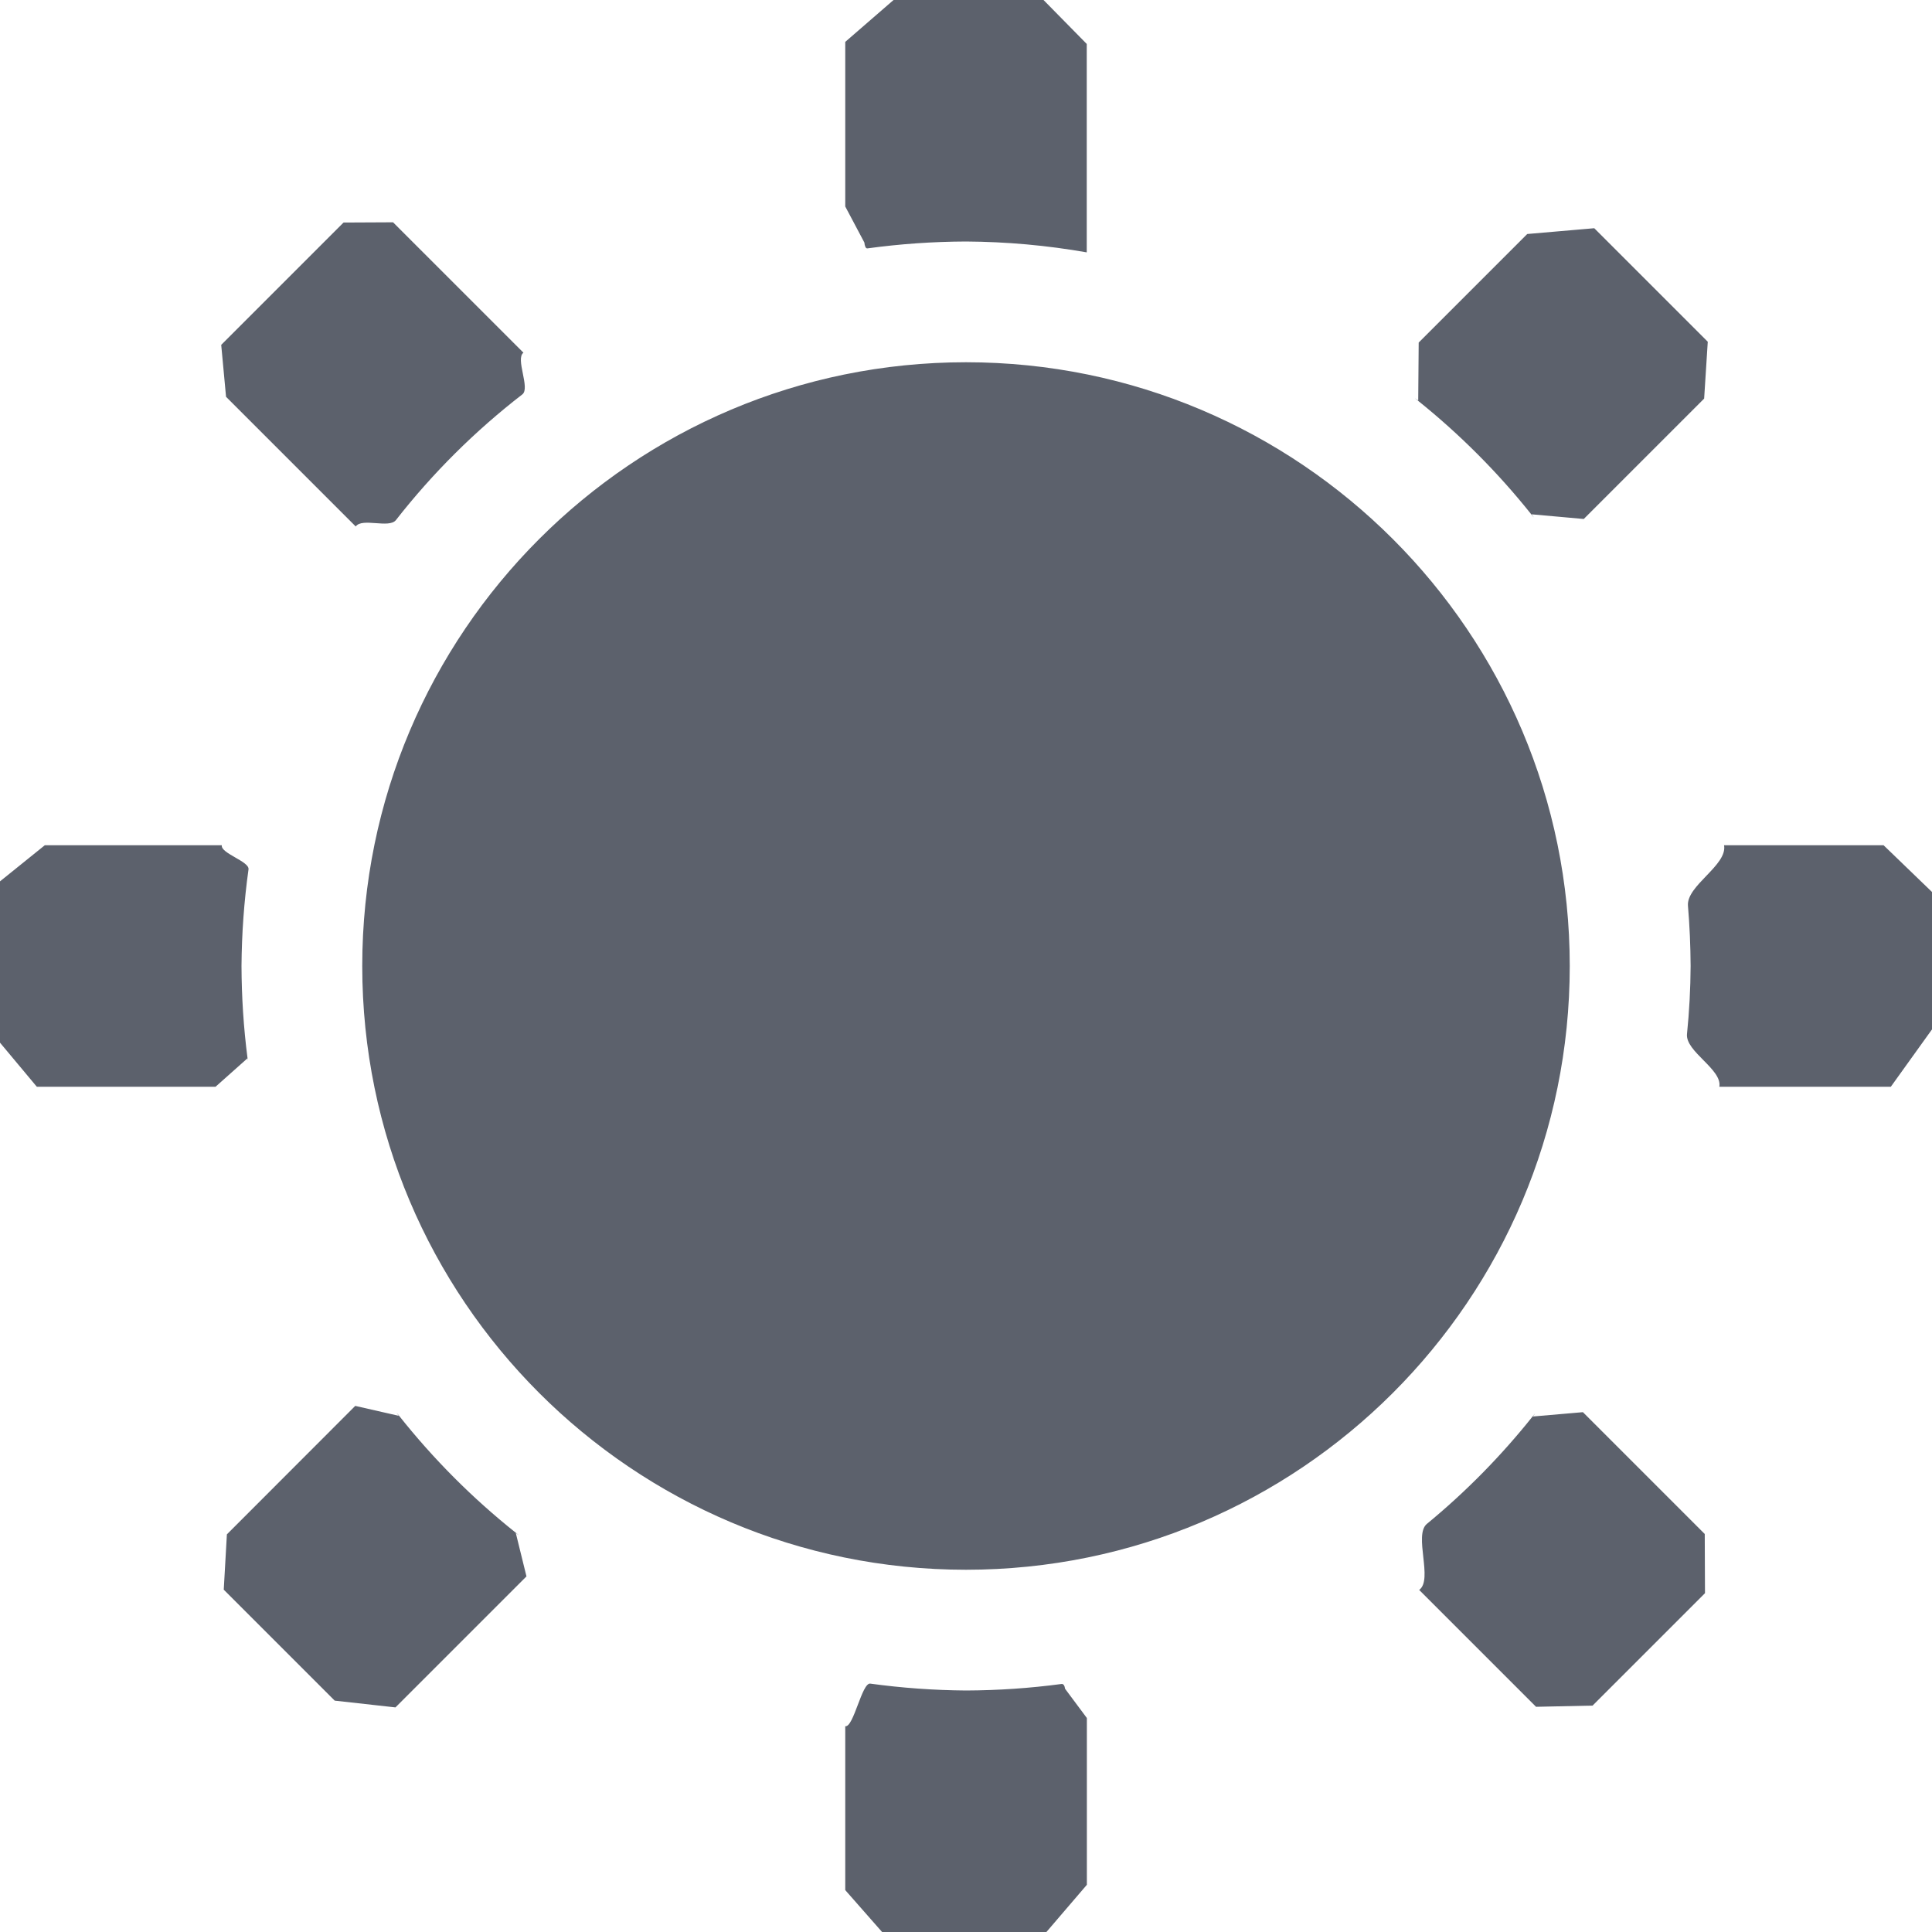
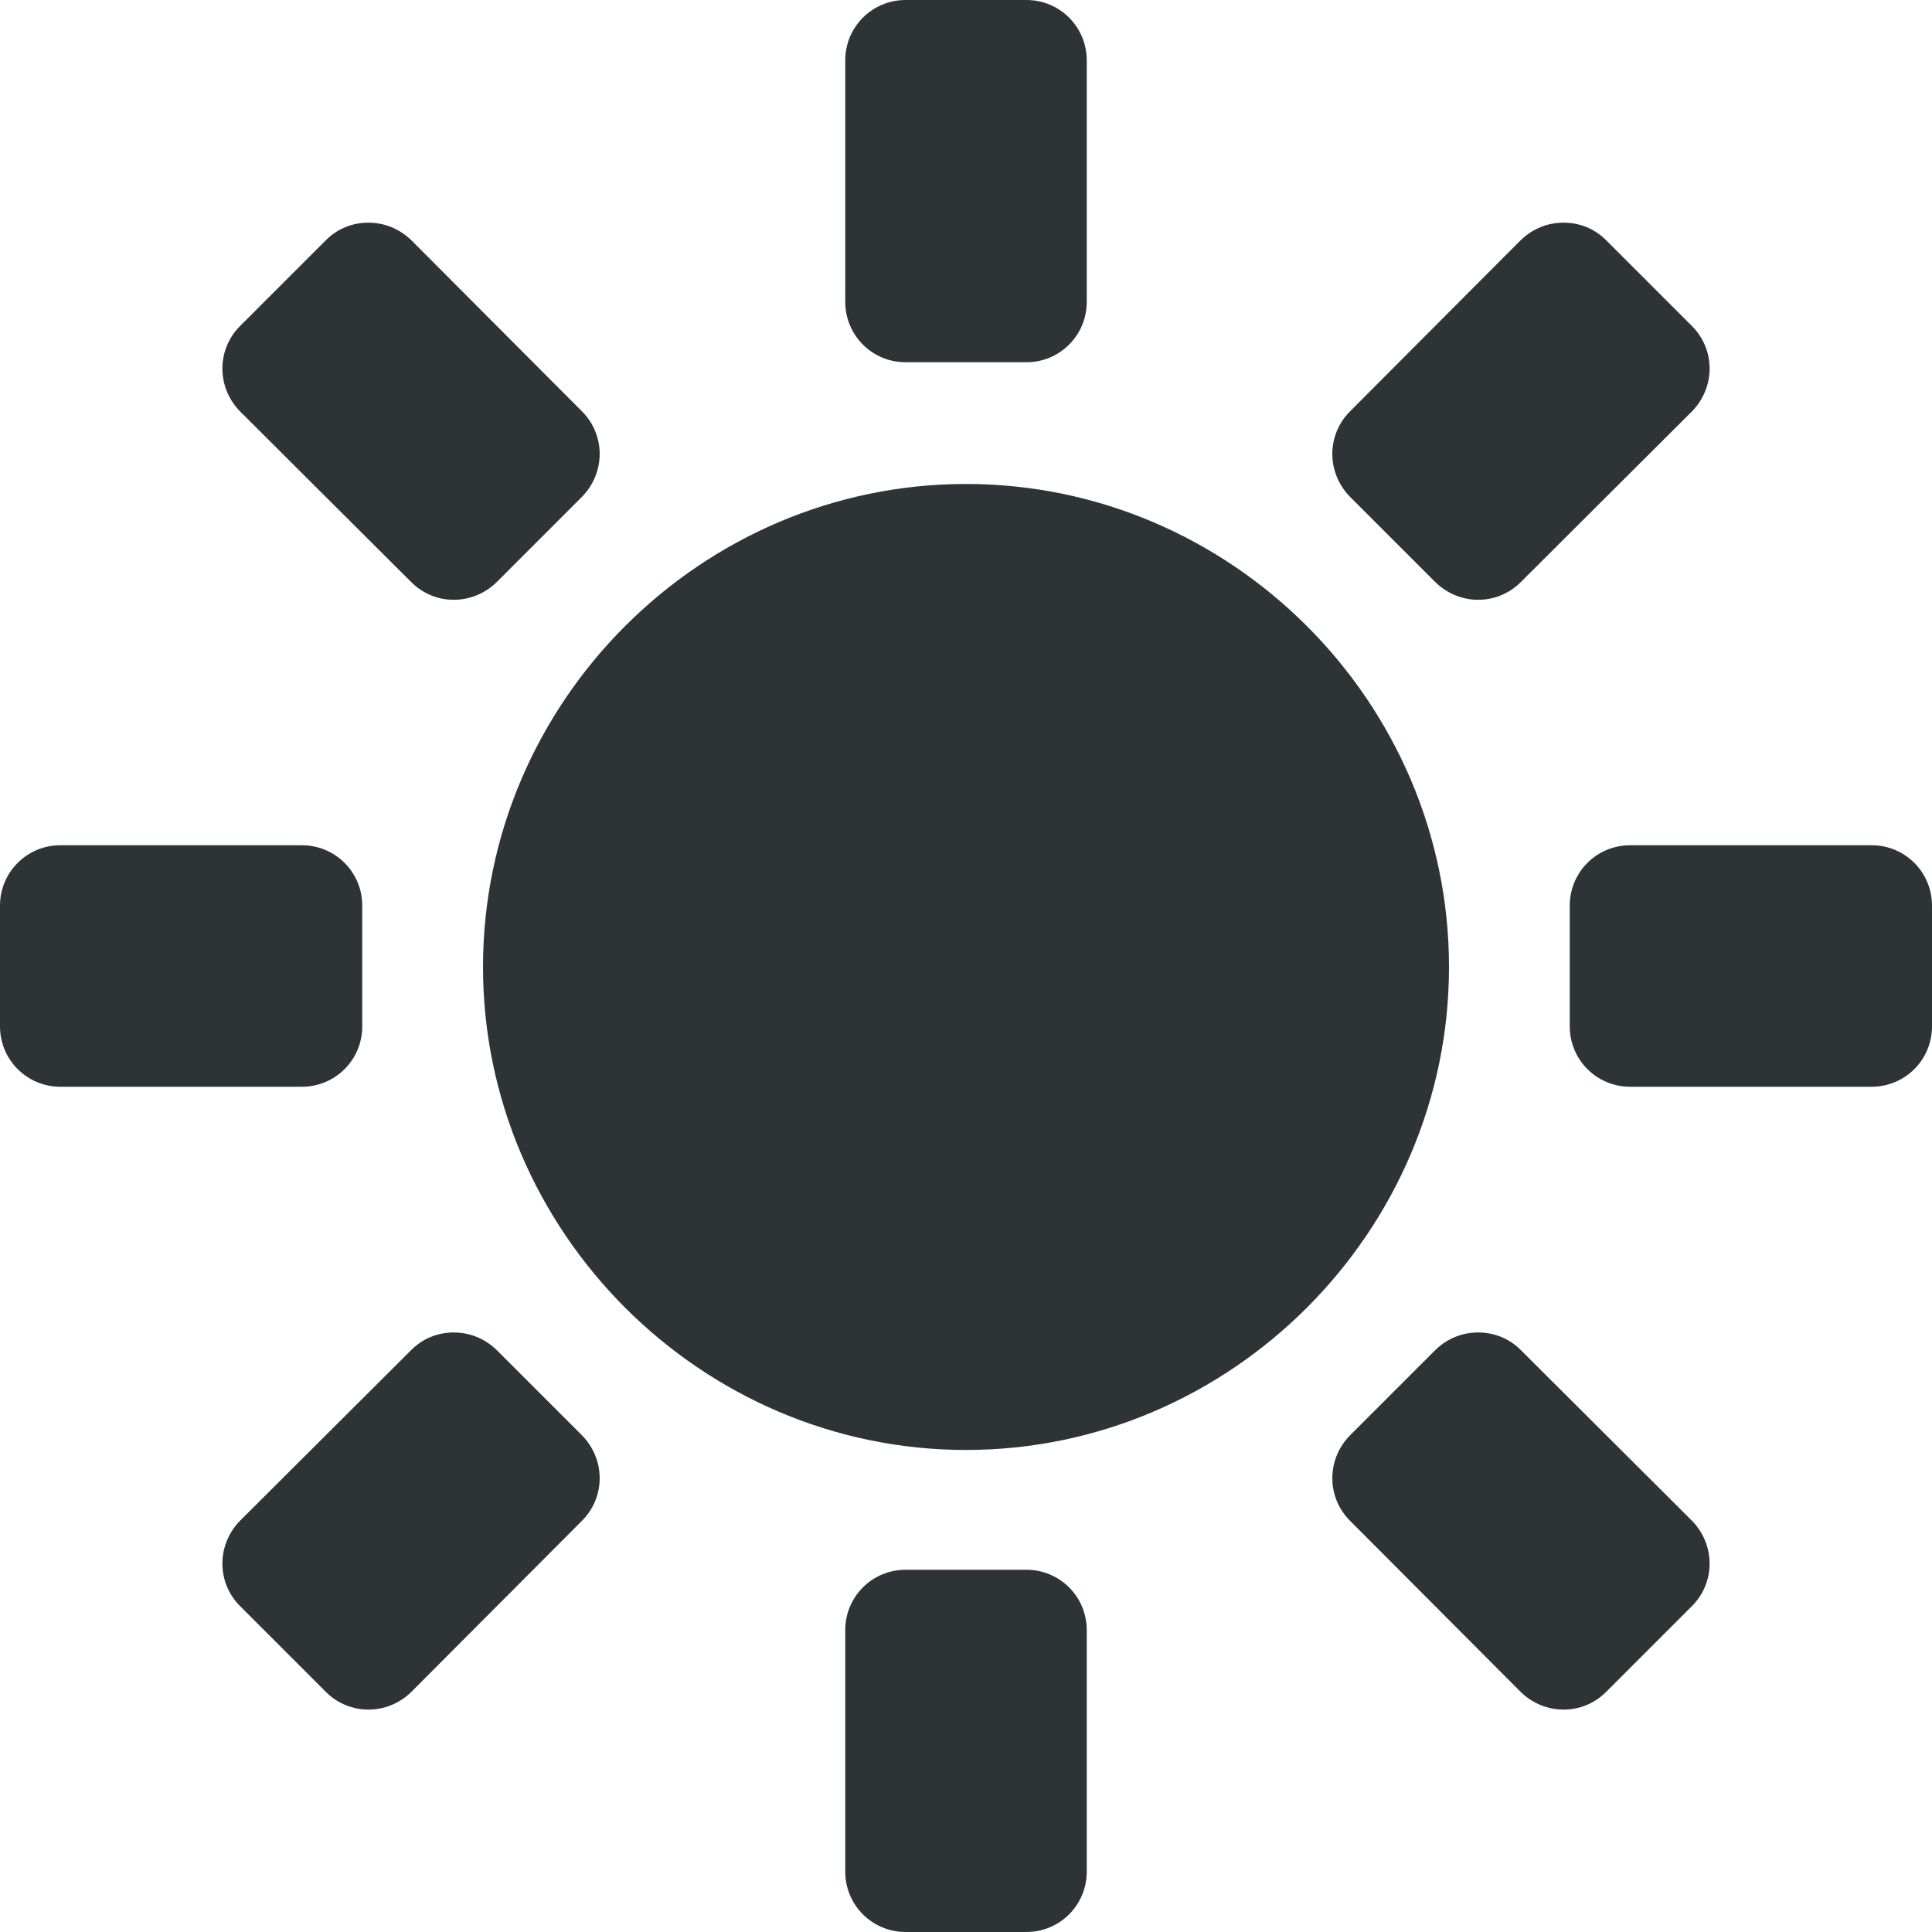
- <svg xmlns="http://www.w3.org/2000/svg" width="16" height="16" version="1.1" id="svg3237946">
-   <defs id="defs3237950" />
-   <path style="fill:#5c616c" d="M 7.4,-6.4999999e-8 7,0.347 V 1.71 l 0.184,0.347 c 0,-0.376 -0.061,0.009 0,0 C 7.454,2.02 7.727,2.001 8,2 c 0.335,0.002 0.67,0.032 1,0.09 V 0.364 L 8.642,-6.4999999e-8 v 0 z M 3.255,1.841 2.845,1.843 1.832,2.856 v 0 l 0.019,0.204 0.021,0.226 1.074,1.074 v 0 c 0.053,-0.075 0.276,0.019 0.333,-0.053 C 3.583,3.918 3.935,3.568 4.326,3.266 4.393,3.214 4.266,2.97 4.335,2.921 v 0 z m 9.948,0.049 -0.555,0.048 -0.899,0.899 -0.004,0.483 c 0.093,0.066 -0.089,-0.071 0,0 0.346,0.278 0.66,0.593 0.936,0.939 0.07,0.088 -0.065,-0.092 0,0 l 0.435,0.039 0.997,-0.997 v 0 l 0.03,-0.471 z M 8,3 c -2.761,0 -5,2.239 -5,5 0,2.761 2.239,5 5,5 2.761,0 5,-2.239 5,-5 0,-2.761 -2.239,-5 -5,-5 z m -8,4.299 v 0 1.336 L 0.305,9 V 9 H 1.785 L 2.05,8.764 c -0.013,-0.079 0.01,0.079 0,0 C 2.017,8.51 2.001,8.255 2,8 2.002,7.732 2.021,7.465 2.058,7.2 2.068,7.134 1.825,7.067 1.837,7 V 7 H 0.371 Z M 14.278,7 c 0.029,0.167 -0.314,0.334 -0.299,0.502 0.014,0.165 0.021,0.331 0.022,0.498 -0.001,0.188 -0.011,0.376 -0.03,0.563 C 13.956,8.709 14.264,8.855 14.239,9 v 0 h 1.42 l 0.341,-0.475 v 0 -1.138 L 15.599,7 V 7 Z M 3.306,11.726 2.942,11.643 1.879,12.707 v 0 l -0.026,0.458 0.919,0.919 0.503,0.056 v 0 l 1.085,-1.085 -0.089,-0.362 c -0.087,-0.062 0.084,0.067 0,0 C 3.913,12.408 3.59,12.084 3.306,11.726 c -0.066,-0.083 0.061,0.087 0,0 z m 9.386,0.005 c -0.063,0.088 0.067,-0.084 0,0 -0.26,0.326 -0.553,0.624 -0.875,0.889 -0.112,0.092 0.054,0.463 -0.064,0.547 v 0 l 0.968,0.968 v 0 l 0.468,-0.01 0.931,-0.931 -0.002,-0.49 v 0 l -1.009,-1.009 z m -5.692,2.179 v 0.386 1.357 L 7.305,16 v 0 h 1.361 l 0.335,-0.391 v 0 -1.381 L 8.791,13.946 c 0,0.314 0.07,-0.009 0,0 -0.262,0.035 -0.526,0.053 -0.791,0.054 -0.265,-0.002 -0.53,-0.021 -0.793,-0.057 -0.069,-0.01 -0.138,0.365 -0.207,0.353 z" id="path3237944" />
+ <svg xmlns="http://www.w3.org/2000/svg" height="16px" viewBox="0 0 16 16" width="16px">
+   <path d="m 7.5 0 c -0.277 0 -0.5 0.223 -0.5 0.5 v 2 c 0 0.277 0.223 0.5 0.5 0.5 h 1 c 0.277 0 0.5 -0.223 0.5 -0.5 v -2 c 0 -0.277 -0.223 -0.5 -0.5 -0.5 z m -4.449 1.844 c -0.129 0 -0.254 0.047 -0.352 0.145 l -0.711 0.711 c -0.195 0.195 -0.195 0.508 0 0.707 l 1.418 1.414 c 0.195 0.195 0.508 0.195 0.707 0 l 0.707 -0.707 c 0.195 -0.199 0.195 -0.512 0 -0.707 l -1.414 -1.418 c -0.102 -0.098 -0.227 -0.145 -0.355 -0.145 z m 9.898 0 c -0.129 0 -0.254 0.047 -0.355 0.145 l -1.414 1.418 c -0.195 0.195 -0.195 0.508 0 0.707 l 0.707 0.707 c 0.199 0.195 0.512 0.195 0.707 0 l 1.418 -1.414 c 0.195 -0.199 0.195 -0.512 0 -0.707 l -0.711 -0.711 c -0.098 -0.098 -0.223 -0.145 -0.352 -0.145 z m -4.949 2.164 c -2.195 0 -4 1.805 -4 4 c 0 2.191 1.805 4 4 4 s 4 -1.809 4 -4 c 0 -2.195 -1.805 -4 -4 -4 z m -7.5 2.992 c -0.277 0 -0.5 0.223 -0.5 0.5 v 1 c 0 0.277 0.223 0.5 0.5 0.5 h 2 c 0.277 0 0.5 -0.223 0.5 -0.5 v -1 c 0 -0.277 -0.223 -0.5 -0.5 -0.5 z m 13 0 c -0.277 0 -0.5 0.223 -0.5 0.5 v 1 c 0 0.277 0.223 0.5 0.5 0.5 h 2 c 0.277 0 0.5 -0.223 0.5 -0.5 v -1 c 0 -0.277 -0.223 -0.5 -0.5 -0.5 z m -9.742 4.035 c -0.129 0 -0.254 0.047 -0.352 0.145 l -1.418 1.414 c -0.195 0.199 -0.195 0.512 0 0.707 l 0.711 0.711 c 0.195 0.195 0.508 0.195 0.707 0 l 1.414 -1.418 c 0.195 -0.195 0.195 -0.508 0 -0.707 l -0.707 -0.707 c -0.102 -0.098 -0.227 -0.145 -0.355 -0.145 z m 8.484 0 c -0.129 0 -0.254 0.047 -0.355 0.145 l -0.707 0.707 c -0.195 0.199 -0.195 0.512 0 0.707 l 1.414 1.418 c 0.199 0.195 0.512 0.195 0.707 0 l 0.711 -0.711 c 0.195 -0.195 0.195 -0.508 0 -0.707 l -1.418 -1.414 c -0.098 -0.098 -0.223 -0.145 -0.352 -0.145 z m -4.742 1.965 c -0.277 0 -0.5 0.223 -0.5 0.5 v 2 c 0 0.277 0.223 0.5 0.5 0.5 h 1 c 0.277 0 0.5 -0.223 0.5 -0.5 v -2 c 0 -0.277 -0.223 -0.5 -0.5 -0.5 z m 0 0" fill="#2e3436" />
</svg>
